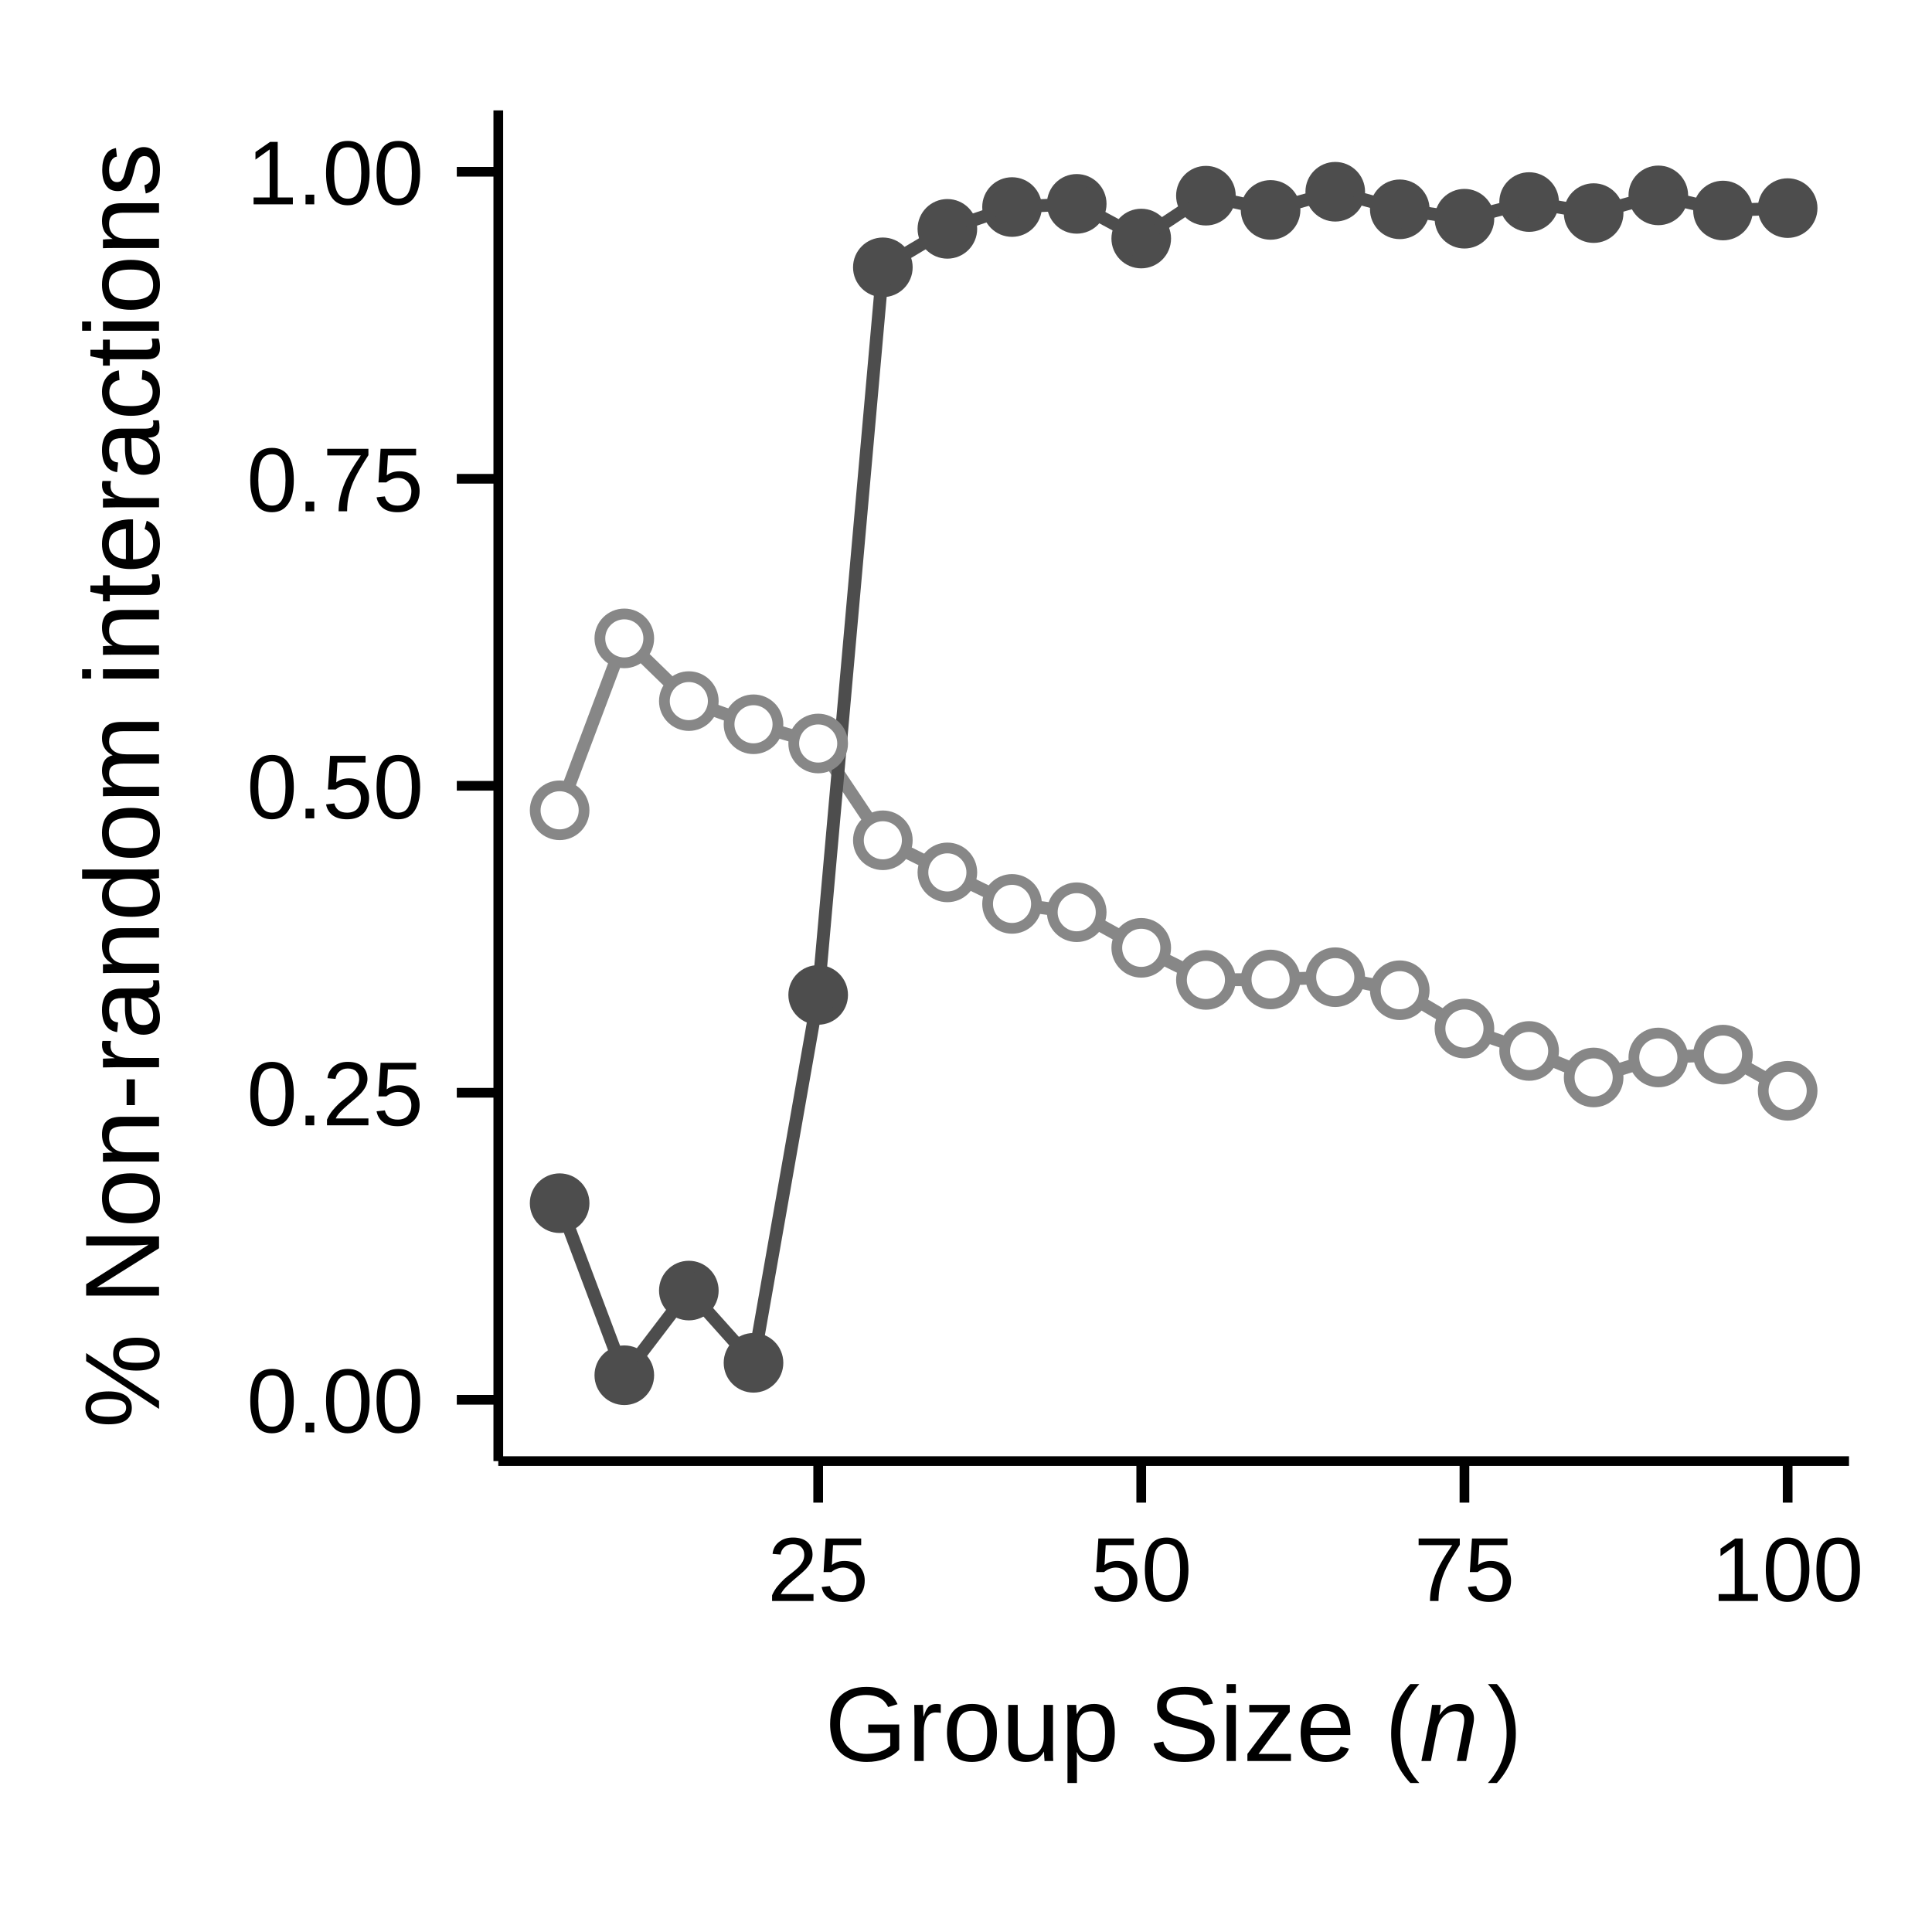
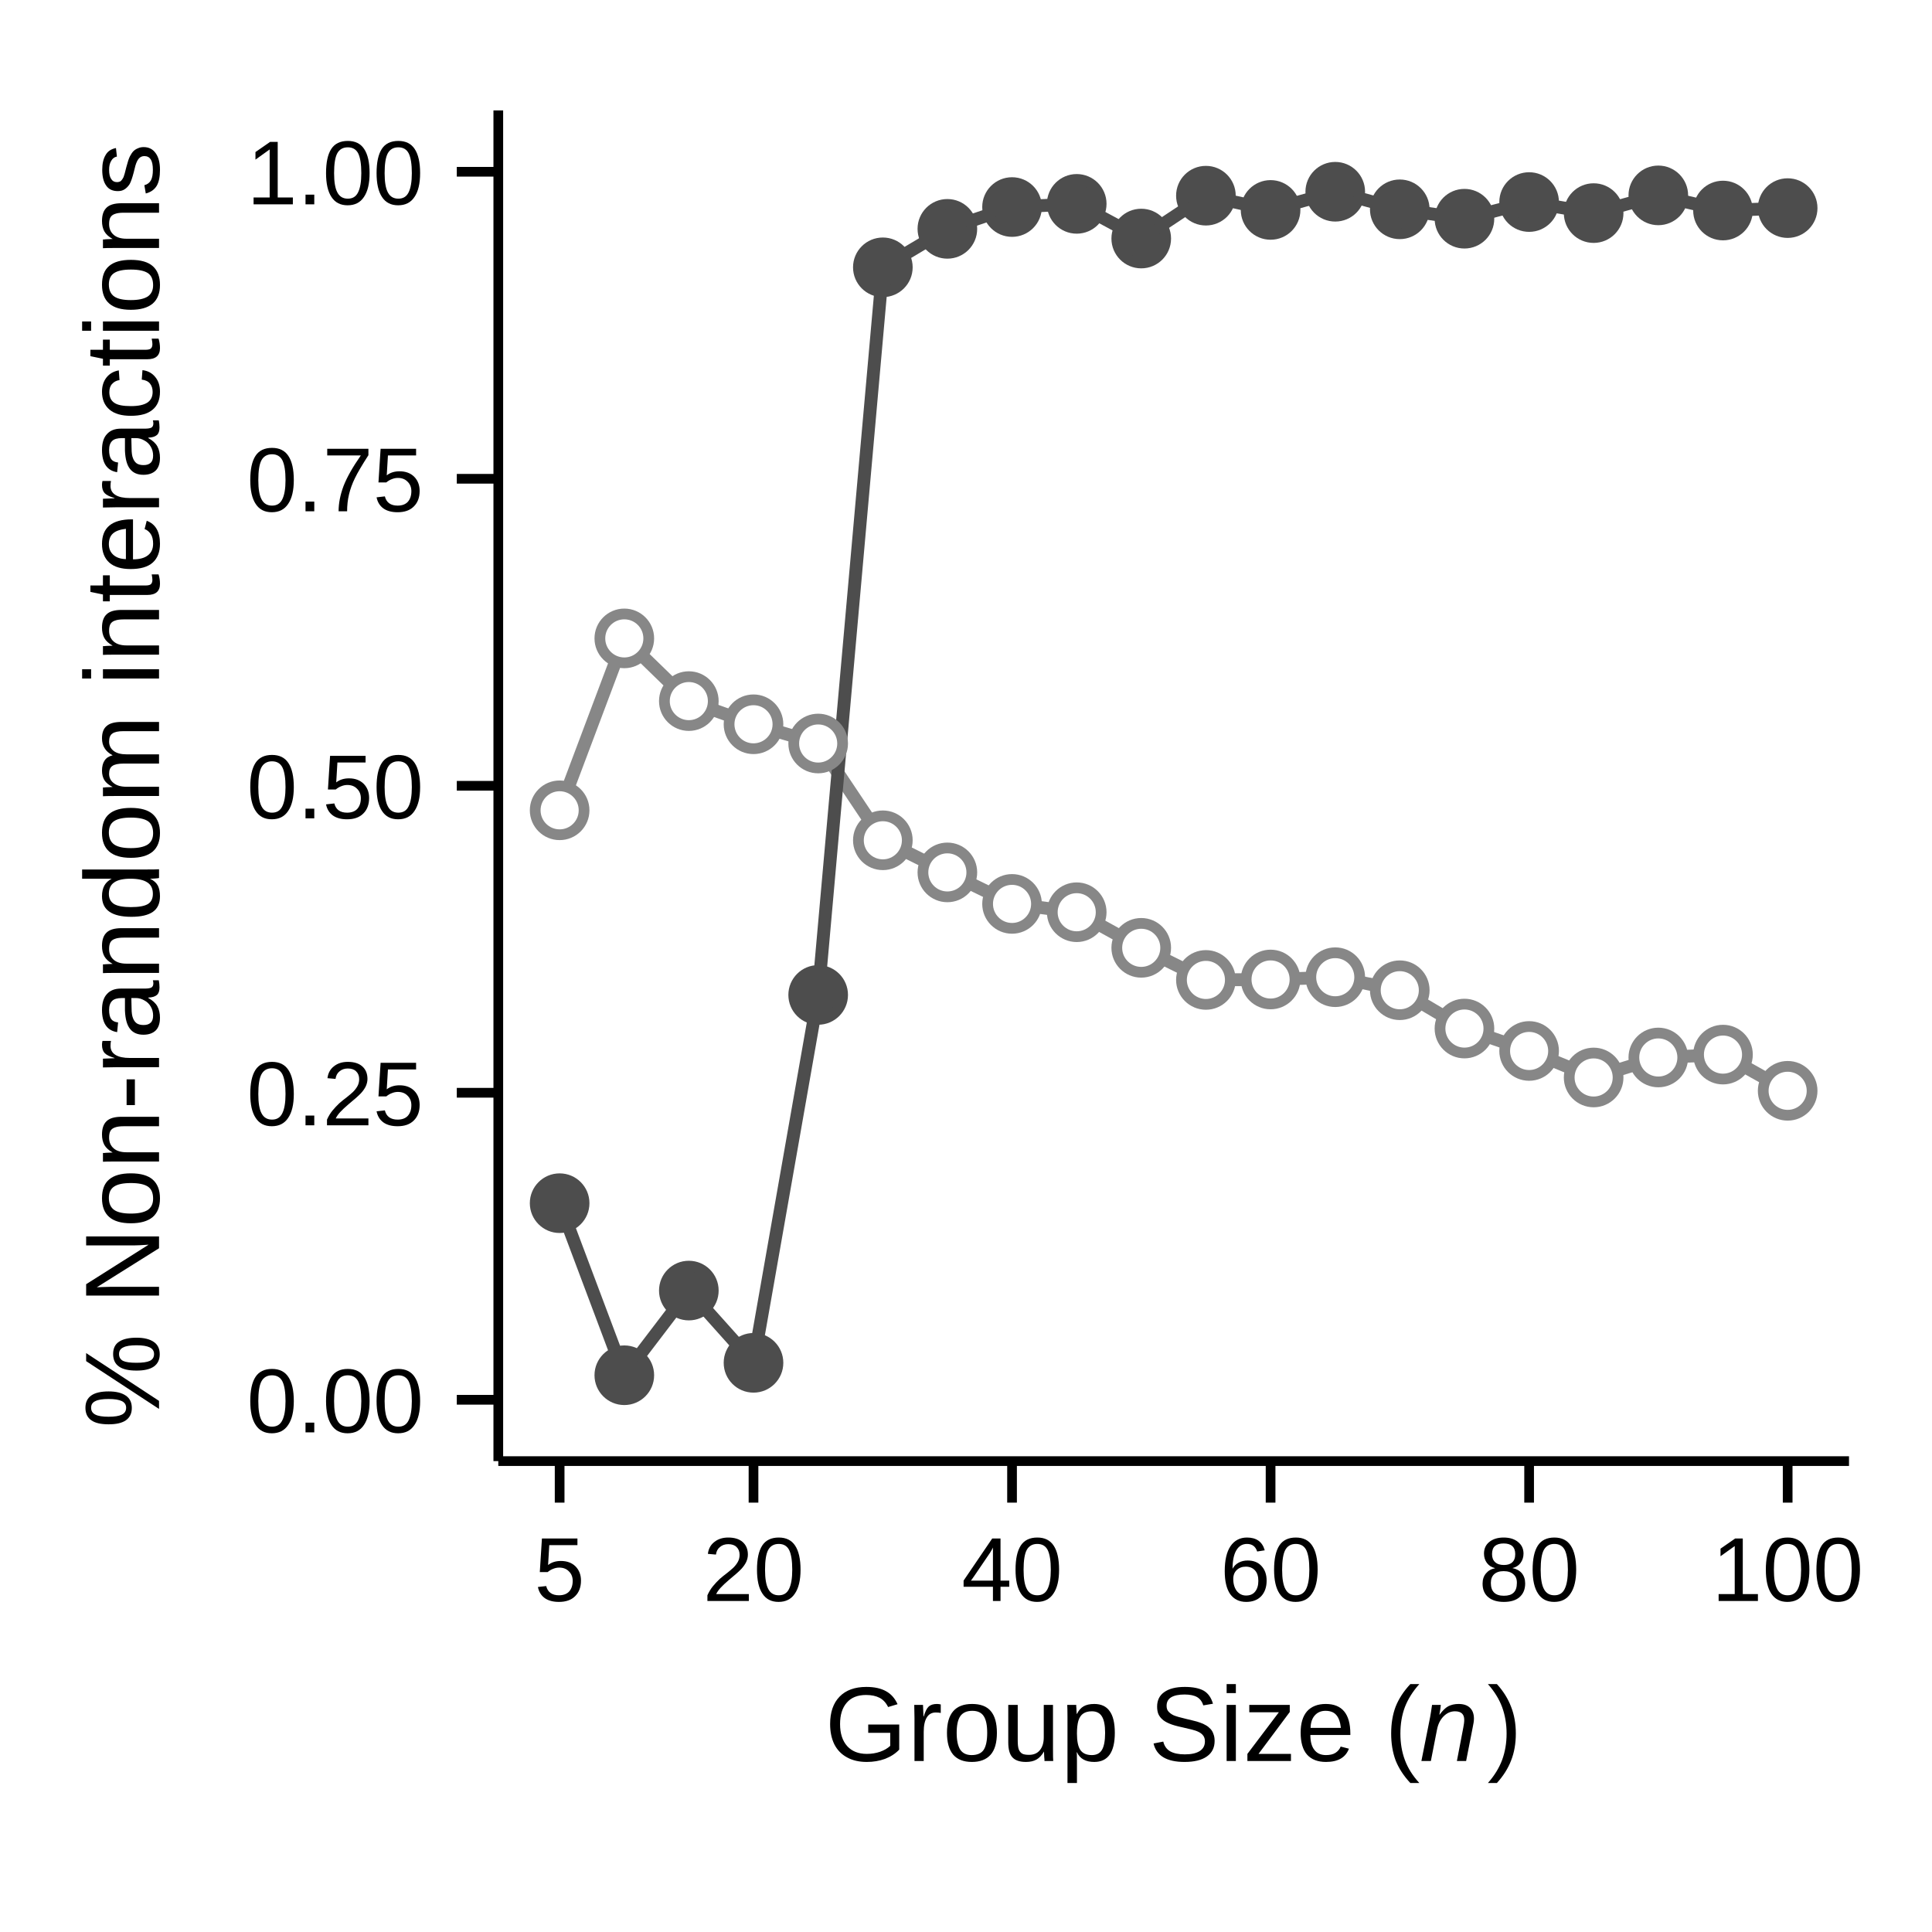
<svg xmlns="http://www.w3.org/2000/svg" viewBox="0 0 127.56 127.56">
  <defs>
    <style type="text/css">
    line, polyline, path, rect, circle {
      fill: none;
      stroke: #000000;
      stroke-linecap: round;
      stroke-linejoin: round;
      stroke-miterlimit: 10.00;
    }
  </style>
  </defs>
  <rect width="100%" height="100%" style="stroke: none; fill: #FFFFFF;" />
  <defs>
    <clipPath id="cpMHwxMjcuNTU5fDEyNS43NTF8MS44MDc2Mg==">
      <rect x="0.00" y="1.81" width="127.56" height="123.94" />
    </clipPath>
  </defs>
  <rect x="0.00" y="1.81" width="127.56" height="123.94" style="stroke-width: 1.07; stroke: #FFFFFF; fill: #FFFFFF;" clip-path="url(#cpMHwxMjcuNTU5fDEyNS43NTF8MS44MDc2Mg==)" />
  <defs>
    <clipPath id="cpMHwxMjcuNTU5fDEyNy41NTl8MA==">
      <rect x="0.00" y="0.00" width="127.56" height="127.56" />
    </clipPath>
  </defs>
  <defs>
    <clipPath id="cpMzIuODk2M3wxMjIuMDh8OTYuNDcwNHw3LjI4NzA3">
      <rect x="32.90" y="7.29" width="89.18" height="89.18" />
    </clipPath>
  </defs>
  <rect x="32.90" y="7.29" width="89.18" height="89.18" style="stroke-width: 1.07; stroke: none; fill: #FFFFFF;" clip-path="url(#cpMzIuODk2M3wxMjIuMDh8OTYuNDcwNHw3LjI4NzA3)" />
  <polyline points="36.95,53.50 41.22,42.15 45.48,46.29 49.75,47.82 54.02,49.09 58.29,55.48 62.55,57.60 66.82,59.68 71.09,60.23 75.35,62.58 79.62,64.70 83.89,64.67 88.16,64.52 92.42,65.38 96.69,67.91 100.96,69.39 105.22,71.14 109.49,69.82 113.76,69.63 118.03,72.02 " style="stroke-width: 0.85; stroke: #878787; stroke-linecap: butt;" clip-path="url(#cpMzIuODk2M3wxMjIuMDh8OTYuNDcwNHw3LjI4NzA3)" />
  <polyline points="36.95,79.44 41.22,90.80 45.48,85.21 49.75,89.98 54.02,65.69 58.29,17.65 62.55,15.11 66.82,13.67 71.09,13.46 75.35,15.75 79.62,12.92 83.89,13.86 88.16,12.66 92.42,13.82 96.69,14.44 100.96,13.34 105.22,14.07 109.49,12.90 113.76,13.90 118.03,13.74 " style="stroke-width: 0.85; stroke: #4D4D4D; stroke-linecap: butt;" clip-path="url(#cpMzIuODk2M3wxMjIuMDh8OTYuNDcwNHw3LjI4NzA3)" />
  <circle cx="36.95" cy="53.50" r="1.21pt" style="stroke-width: 0.71; stroke: #878787; fill: #FFFFFF;" clip-path="url(#cpMzIuODk2M3wxMjIuMDh8OTYuNDcwNHw3LjI4NzA3)" />
  <circle cx="41.22" cy="42.15" r="1.21pt" style="stroke-width: 0.71; stroke: #878787; fill: #FFFFFF;" clip-path="url(#cpMzIuODk2M3wxMjIuMDh8OTYuNDcwNHw3LjI4NzA3)" />
  <circle cx="45.48" cy="46.29" r="1.21pt" style="stroke-width: 0.71; stroke: #878787; fill: #FFFFFF;" clip-path="url(#cpMzIuODk2M3wxMjIuMDh8OTYuNDcwNHw3LjI4NzA3)" />
  <circle cx="49.75" cy="47.82" r="1.21pt" style="stroke-width: 0.71; stroke: #878787; fill: #FFFFFF;" clip-path="url(#cpMzIuODk2M3wxMjIuMDh8OTYuNDcwNHw3LjI4NzA3)" />
  <circle cx="54.02" cy="49.09" r="1.21pt" style="stroke-width: 0.71; stroke: #878787; fill: #FFFFFF;" clip-path="url(#cpMzIuODk2M3wxMjIuMDh8OTYuNDcwNHw3LjI4NzA3)" />
  <circle cx="58.29" cy="55.48" r="1.21pt" style="stroke-width: 0.71; stroke: #878787; fill: #FFFFFF;" clip-path="url(#cpMzIuODk2M3wxMjIuMDh8OTYuNDcwNHw3LjI4NzA3)" />
  <circle cx="62.55" cy="57.60" r="1.21pt" style="stroke-width: 0.71; stroke: #878787; fill: #FFFFFF;" clip-path="url(#cpMzIuODk2M3wxMjIuMDh8OTYuNDcwNHw3LjI4NzA3)" />
  <circle cx="66.82" cy="59.68" r="1.21pt" style="stroke-width: 0.71; stroke: #878787; fill: #FFFFFF;" clip-path="url(#cpMzIuODk2M3wxMjIuMDh8OTYuNDcwNHw3LjI4NzA3)" />
  <circle cx="71.09" cy="60.23" r="1.21pt" style="stroke-width: 0.71; stroke: #878787; fill: #FFFFFF;" clip-path="url(#cpMzIuODk2M3wxMjIuMDh8OTYuNDcwNHw3LjI4NzA3)" />
  <circle cx="75.35" cy="62.58" r="1.21pt" style="stroke-width: 0.71; stroke: #878787; fill: #FFFFFF;" clip-path="url(#cpMzIuODk2M3wxMjIuMDh8OTYuNDcwNHw3LjI4NzA3)" />
  <circle cx="79.62" cy="64.70" r="1.21pt" style="stroke-width: 0.71; stroke: #878787; fill: #FFFFFF;" clip-path="url(#cpMzIuODk2M3wxMjIuMDh8OTYuNDcwNHw3LjI4NzA3)" />
  <circle cx="83.89" cy="64.67" r="1.21pt" style="stroke-width: 0.71; stroke: #878787; fill: #FFFFFF;" clip-path="url(#cpMzIuODk2M3wxMjIuMDh8OTYuNDcwNHw3LjI4NzA3)" />
  <circle cx="88.16" cy="64.52" r="1.21pt" style="stroke-width: 0.71; stroke: #878787; fill: #FFFFFF;" clip-path="url(#cpMzIuODk2M3wxMjIuMDh8OTYuNDcwNHw3LjI4NzA3)" />
  <circle cx="92.42" cy="65.38" r="1.21pt" style="stroke-width: 0.71; stroke: #878787; fill: #FFFFFF;" clip-path="url(#cpMzIuODk2M3wxMjIuMDh8OTYuNDcwNHw3LjI4NzA3)" />
  <circle cx="96.69" cy="67.91" r="1.21pt" style="stroke-width: 0.71; stroke: #878787; fill: #FFFFFF;" clip-path="url(#cpMzIuODk2M3wxMjIuMDh8OTYuNDcwNHw3LjI4NzA3)" />
  <circle cx="100.96" cy="69.39" r="1.21pt" style="stroke-width: 0.71; stroke: #878787; fill: #FFFFFF;" clip-path="url(#cpMzIuODk2M3wxMjIuMDh8OTYuNDcwNHw3LjI4NzA3)" />
  <circle cx="105.22" cy="71.14" r="1.21pt" style="stroke-width: 0.71; stroke: #878787; fill: #FFFFFF;" clip-path="url(#cpMzIuODk2M3wxMjIuMDh8OTYuNDcwNHw3LjI4NzA3)" />
  <circle cx="109.49" cy="69.82" r="1.21pt" style="stroke-width: 0.71; stroke: #878787; fill: #FFFFFF;" clip-path="url(#cpMzIuODk2M3wxMjIuMDh8OTYuNDcwNHw3LjI4NzA3)" />
  <circle cx="113.76" cy="69.63" r="1.21pt" style="stroke-width: 0.71; stroke: #878787; fill: #FFFFFF;" clip-path="url(#cpMzIuODk2M3wxMjIuMDh8OTYuNDcwNHw3LjI4NzA3)" />
  <circle cx="118.03" cy="72.02" r="1.21pt" style="stroke-width: 0.71; stroke: #878787; fill: #FFFFFF;" clip-path="url(#cpMzIuODk2M3wxMjIuMDh8OTYuNDcwNHw3LjI4NzA3)" />
  <circle cx="36.95" cy="79.44" r="1.21pt" style="stroke-width: 0.71; stroke: #4D4D4D; fill: #4D4D4D;" clip-path="url(#cpMzIuODk2M3wxMjIuMDh8OTYuNDcwNHw3LjI4NzA3)" />
  <circle cx="41.22" cy="90.80" r="1.21pt" style="stroke-width: 0.71; stroke: #4D4D4D; fill: #4D4D4D;" clip-path="url(#cpMzIuODk2M3wxMjIuMDh8OTYuNDcwNHw3LjI4NzA3)" />
  <circle cx="45.48" cy="85.21" r="1.21pt" style="stroke-width: 0.71; stroke: #4D4D4D; fill: #4D4D4D;" clip-path="url(#cpMzIuODk2M3wxMjIuMDh8OTYuNDcwNHw3LjI4NzA3)" />
  <circle cx="49.75" cy="89.98" r="1.21pt" style="stroke-width: 0.71; stroke: #4D4D4D; fill: #4D4D4D;" clip-path="url(#cpMzIuODk2M3wxMjIuMDh8OTYuNDcwNHw3LjI4NzA3)" />
  <circle cx="54.02" cy="65.69" r="1.21pt" style="stroke-width: 0.71; stroke: #4D4D4D; fill: #4D4D4D;" clip-path="url(#cpMzIuODk2M3wxMjIuMDh8OTYuNDcwNHw3LjI4NzA3)" />
  <circle cx="58.29" cy="17.65" r="1.21pt" style="stroke-width: 0.71; stroke: #4D4D4D; fill: #4D4D4D;" clip-path="url(#cpMzIuODk2M3wxMjIuMDh8OTYuNDcwNHw3LjI4NzA3)" />
  <circle cx="62.55" cy="15.11" r="1.21pt" style="stroke-width: 0.71; stroke: #4D4D4D; fill: #4D4D4D;" clip-path="url(#cpMzIuODk2M3wxMjIuMDh8OTYuNDcwNHw3LjI4NzA3)" />
  <circle cx="66.82" cy="13.67" r="1.21pt" style="stroke-width: 0.71; stroke: #4D4D4D; fill: #4D4D4D;" clip-path="url(#cpMzIuODk2M3wxMjIuMDh8OTYuNDcwNHw3LjI4NzA3)" />
  <circle cx="71.09" cy="13.46" r="1.21pt" style="stroke-width: 0.71; stroke: #4D4D4D; fill: #4D4D4D;" clip-path="url(#cpMzIuODk2M3wxMjIuMDh8OTYuNDcwNHw3LjI4NzA3)" />
  <circle cx="75.35" cy="15.75" r="1.21pt" style="stroke-width: 0.71; stroke: #4D4D4D; fill: #4D4D4D;" clip-path="url(#cpMzIuODk2M3wxMjIuMDh8OTYuNDcwNHw3LjI4NzA3)" />
  <circle cx="79.62" cy="12.92" r="1.21pt" style="stroke-width: 0.71; stroke: #4D4D4D; fill: #4D4D4D;" clip-path="url(#cpMzIuODk2M3wxMjIuMDh8OTYuNDcwNHw3LjI4NzA3)" />
  <circle cx="83.89" cy="13.86" r="1.21pt" style="stroke-width: 0.71; stroke: #4D4D4D; fill: #4D4D4D;" clip-path="url(#cpMzIuODk2M3wxMjIuMDh8OTYuNDcwNHw3LjI4NzA3)" />
  <circle cx="88.16" cy="12.66" r="1.21pt" style="stroke-width: 0.71; stroke: #4D4D4D; fill: #4D4D4D;" clip-path="url(#cpMzIuODk2M3wxMjIuMDh8OTYuNDcwNHw3LjI4NzA3)" />
  <circle cx="92.42" cy="13.82" r="1.21pt" style="stroke-width: 0.71; stroke: #4D4D4D; fill: #4D4D4D;" clip-path="url(#cpMzIuODk2M3wxMjIuMDh8OTYuNDcwNHw3LjI4NzA3)" />
  <circle cx="96.69" cy="14.44" r="1.21pt" style="stroke-width: 0.71; stroke: #4D4D4D; fill: #4D4D4D;" clip-path="url(#cpMzIuODk2M3wxMjIuMDh8OTYuNDcwNHw3LjI4NzA3)" />
  <circle cx="100.96" cy="13.34" r="1.21pt" style="stroke-width: 0.71; stroke: #4D4D4D; fill: #4D4D4D;" clip-path="url(#cpMzIuODk2M3wxMjIuMDh8OTYuNDcwNHw3LjI4NzA3)" />
  <circle cx="105.22" cy="14.07" r="1.21pt" style="stroke-width: 0.71; stroke: #4D4D4D; fill: #4D4D4D;" clip-path="url(#cpMzIuODk2M3wxMjIuMDh8OTYuNDcwNHw3LjI4NzA3)" />
  <circle cx="109.49" cy="12.90" r="1.21pt" style="stroke-width: 0.71; stroke: #4D4D4D; fill: #4D4D4D;" clip-path="url(#cpMzIuODk2M3wxMjIuMDh8OTYuNDcwNHw3LjI4NzA3)" />
  <circle cx="113.76" cy="13.90" r="1.21pt" style="stroke-width: 0.71; stroke: #4D4D4D; fill: #4D4D4D;" clip-path="url(#cpMzIuODk2M3wxMjIuMDh8OTYuNDcwNHw3LjI4NzA3)" />
  <circle cx="118.03" cy="13.74" r="1.21pt" style="stroke-width: 0.71; stroke: #4D4D4D; fill: #4D4D4D;" clip-path="url(#cpMzIuODk2M3wxMjIuMDh8OTYuNDcwNHw3LjI4NzA3)" />
  <defs>
    <clipPath id="cpMHwxMjcuNTU5fDEyNy41NTl8MA==">
      <rect x="0.00" y="0.00" width="127.56" height="127.56" />
    </clipPath>
  </defs>
  <polyline points="32.90,96.47 32.90,7.29 " style="stroke-width: 0.64; stroke-linecap: butt;" clip-path="url(#cpMHwxMjcuNTU5fDEyNy41NTl8MA==)" />
  <g clip-path="url(#cpMHwxMjcuNTU5fDEyNy41NTl8MA==)">
    <text x="16.29" y="94.57" style="font-size: 6.00px; font-family: Arial;" textLength="11.68px" lengthAdjust="spacingAndGlyphs">0.00</text>
  </g>
  <g clip-path="url(#cpMHwxMjcuNTU5fDEyNy41NTl8MA==)">
    <text x="16.29" y="74.30" style="font-size: 6.00px; font-family: Arial;" textLength="11.68px" lengthAdjust="spacingAndGlyphs">0.25</text>
  </g>
  <g clip-path="url(#cpMHwxMjcuNTU5fDEyNy41NTl8MA==)">
    <text x="16.29" y="54.03" style="font-size: 6.00px; font-family: Arial;" textLength="11.68px" lengthAdjust="spacingAndGlyphs">0.50</text>
  </g>
  <g clip-path="url(#cpMHwxMjcuNTU5fDEyNy41NTl8MA==)">
    <text x="16.29" y="33.76" style="font-size: 6.00px; font-family: Arial;" textLength="11.68px" lengthAdjust="spacingAndGlyphs">0.75</text>
  </g>
  <g clip-path="url(#cpMHwxMjcuNTU5fDEyNy41NTl8MA==)">
    <text x="16.29" y="13.49" style="font-size: 6.00px; font-family: Arial;" textLength="11.68px" lengthAdjust="spacingAndGlyphs">1.00</text>
  </g>
  <polyline points="30.16,92.42 32.90,92.42 " style="stroke-width: 0.64; stroke-linecap: butt;" clip-path="url(#cpMHwxMjcuNTU5fDEyNy41NTl8MA==)" />
  <polyline points="30.16,72.15 32.90,72.15 " style="stroke-width: 0.64; stroke-linecap: butt;" clip-path="url(#cpMHwxMjcuNTU5fDEyNy41NTl8MA==)" />
  <polyline points="30.16,51.88 32.90,51.88 " style="stroke-width: 0.64; stroke-linecap: butt;" clip-path="url(#cpMHwxMjcuNTU5fDEyNy41NTl8MA==)" />
  <polyline points="30.16,31.61 32.90,31.61 " style="stroke-width: 0.64; stroke-linecap: butt;" clip-path="url(#cpMHwxMjcuNTU5fDEyNy41NTl8MA==)" />
  <polyline points="30.16,11.34 32.90,11.34 " style="stroke-width: 0.64; stroke-linecap: butt;" clip-path="url(#cpMHwxMjcuNTU5fDEyNy41NTl8MA==)" />
  <polyline points="32.90,96.47 122.08,96.47 " style="stroke-width: 0.64; stroke-linecap: butt;" clip-path="url(#cpMHwxMjcuNTU5fDEyNy41NTl8MA==)" />
-   <polyline points="54.02,99.21 54.02,96.47 " style="stroke-width: 0.64; stroke-linecap: butt;" clip-path="url(#cpMHwxMjcuNTU5fDEyNy41NTl8MA==)" />
-   <polyline points="75.35,99.21 75.35,96.47 " style="stroke-width: 0.64; stroke-linecap: butt;" clip-path="url(#cpMHwxMjcuNTU5fDEyNy41NTl8MA==)" />
-   <polyline points="96.69,99.21 96.69,96.47 " style="stroke-width: 0.64; stroke-linecap: butt;" clip-path="url(#cpMHwxMjcuNTU5fDEyNy41NTl8MA==)" />
+   <polyline points="36.95,99.21 36.95,96.47 " style="stroke-width: 0.64; stroke-linecap: butt;" clip-path="url(#cpMHwxMjcuNTU5fDEyNy41NTl8MA==)" />
+   <polyline points="49.75,99.21 49.75,96.47 " style="stroke-width: 0.64; stroke-linecap: butt;" clip-path="url(#cpMHwxMjcuNTU5fDEyNy41NTl8MA==)" />
+   <polyline points="66.82,99.21 66.82,96.47 " style="stroke-width: 0.64; stroke-linecap: butt;" clip-path="url(#cpMHwxMjcuNTU5fDEyNy41NTl8MA==)" />
+   <polyline points="83.89,99.21 83.89,96.47 " style="stroke-width: 0.64; stroke-linecap: butt;" clip-path="url(#cpMHwxMjcuNTU5fDEyNy41NTl8MA==)" />
+   <polyline points="100.96,99.21 100.96,96.47 " style="stroke-width: 0.64; stroke-linecap: butt;" clip-path="url(#cpMHwxMjcuNTU5fDEyNy41NTl8MA==)" />
  <polyline points="118.03,99.21 118.03,96.47 " style="stroke-width: 0.64; stroke-linecap: butt;" clip-path="url(#cpMHwxMjcuNTU5fDEyNy41NTl8MA==)" />
  <g clip-path="url(#cpMHwxMjcuNTU5fDEyNy41NTl8MA==)">
-     <text x="50.68" y="105.70" style="font-size: 6.00px; font-family: Arial;" textLength="6.67px" lengthAdjust="spacingAndGlyphs">25</text>
+     <text x="35.28" y="105.70" style="font-size: 6.00px; font-family: Arial;" textLength="3.34px" lengthAdjust="spacingAndGlyphs">5</text>
  </g>
  <g clip-path="url(#cpMHwxMjcuNTU5fDEyNy41NTl8MA==)">
-     <text x="72.02" y="105.70" style="font-size: 6.00px; font-family: Arial;" textLength="6.67px" lengthAdjust="spacingAndGlyphs">50</text>
+     <text x="46.41" y="105.70" style="font-size: 6.00px; font-family: Arial;" textLength="6.67px" lengthAdjust="spacingAndGlyphs">20</text>
  </g>
  <g clip-path="url(#cpMHwxMjcuNTU5fDEyNy41NTl8MA==)">
-     <text x="93.35" y="105.70" style="font-size: 6.00px; font-family: Arial;" textLength="6.67px" lengthAdjust="spacingAndGlyphs">75</text>
+     <text x="63.48" y="105.70" style="font-size: 6.00px; font-family: Arial;" textLength="6.67px" lengthAdjust="spacingAndGlyphs">40</text>
+   </g>
+   <g clip-path="url(#cpMHwxMjcuNTU5fDEyNy41NTl8MA==)">
+     <text x="80.55" y="105.70" style="font-size: 6.00px; font-family: Arial;" textLength="6.67px" lengthAdjust="spacingAndGlyphs">60</text>
+   </g>
+   <g clip-path="url(#cpMHwxMjcuNTU5fDEyNy41NTl8MA==)">
+     <text x="97.62" y="105.70" style="font-size: 6.00px; font-family: Arial;" textLength="6.67px" lengthAdjust="spacingAndGlyphs">80</text>
  </g>
  <g clip-path="url(#cpMHwxMjcuNTU5fDEyNy41NTl8MA==)">
    <text x="113.02" y="105.70" style="font-size: 6.00px; font-family: Arial;" textLength="10.01px" lengthAdjust="spacingAndGlyphs">100</text>
  </g>
  <g clip-path="url(#cpMHwxMjcuNTU5fDEyNy41NTl8MA==)">
    <text x="54.45" y="116.27" style="font-size: 7.00px; font-family: Arial;" textLength="39.29px" lengthAdjust="spacingAndGlyphs">Group Size (</text>
  </g>
  <g clip-path="url(#cpMHwxMjcuNTU5fDEyNy41NTl8MA==)">
    <text x="93.74" y="116.27" style="font-size: 7.00px; font-style: italic; font-family: Arial;" textLength="3.89px" lengthAdjust="spacingAndGlyphs">n</text>
  </g>
  <g clip-path="url(#cpMHwxMjcuNTU5fDEyNy41NTl8MA==)">
    <text x="98.19" y="116.27" style="font-size: 7.00px; font-family: Arial;" textLength="2.33px" lengthAdjust="spacingAndGlyphs">)</text>
  </g>
  <g clip-path="url(#cpMHwxMjcuNTU5fDEyNy41NTl8MA==)">
    <text transform="translate(10.50,94.29) rotate(-90)" style="font-size: 7.00px; font-family: Arial;" textLength="84.82px" lengthAdjust="spacingAndGlyphs">% Non-random interactions</text>
  </g>
</svg>
